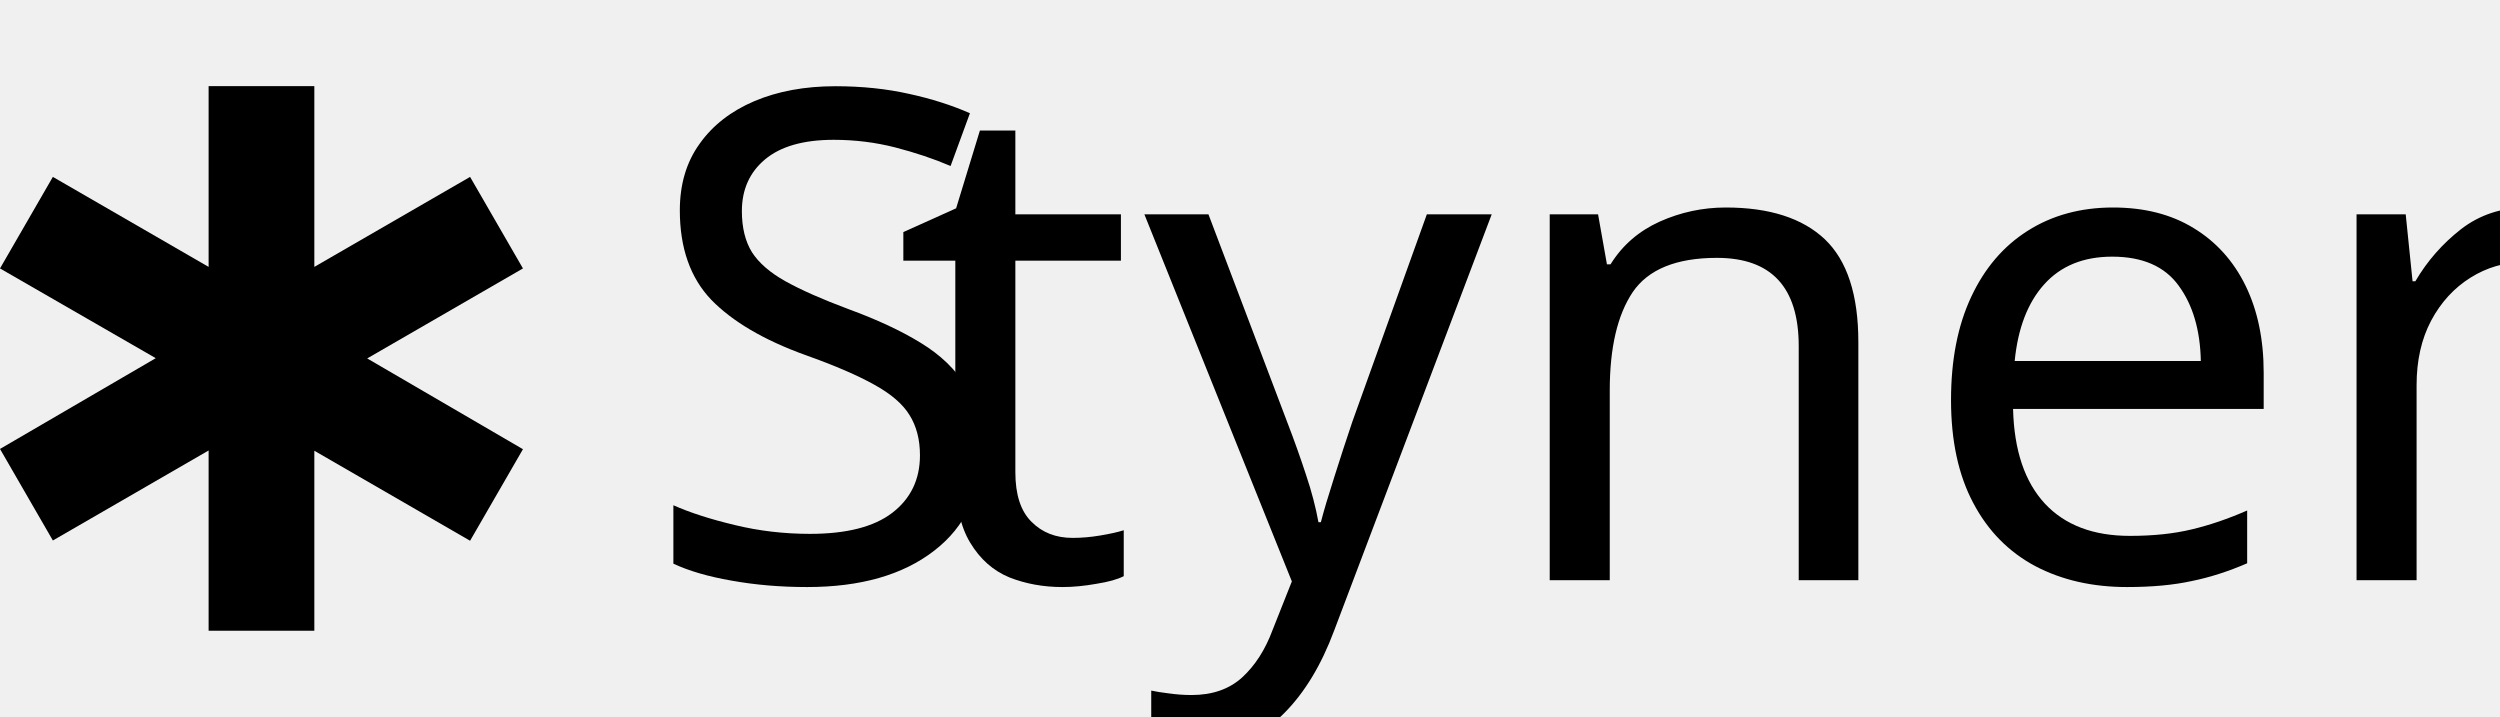
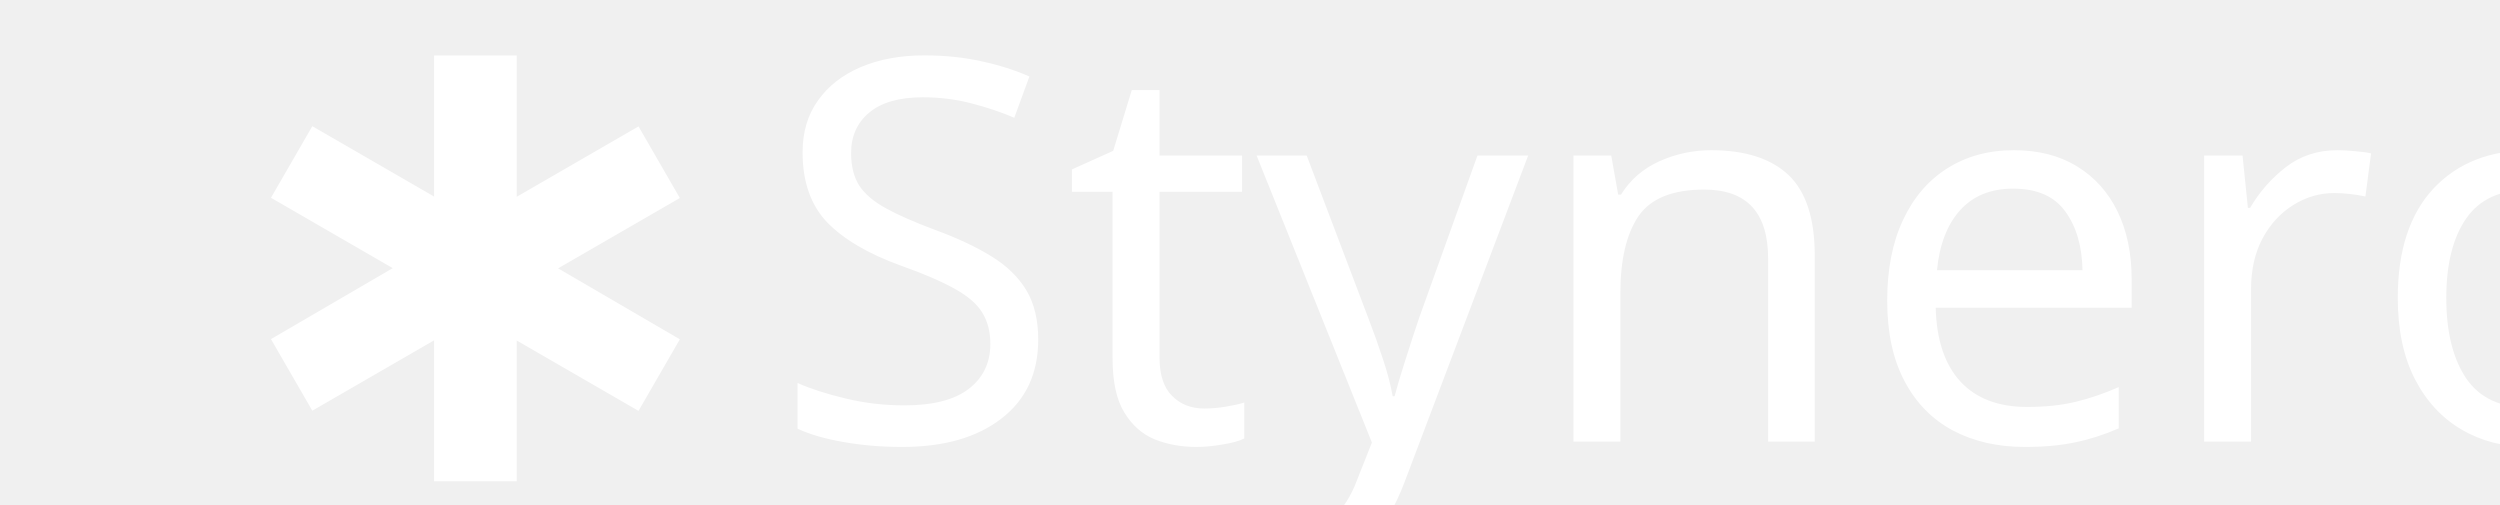
- <svg xmlns="http://www.w3.org/2000/svg" id="Layer_1" data-name="Layer 1" viewBox="0 0 96.95 27.79">
-   <defs>
-     <style>
-       .cls-1 {
-         font-family: BebasNeue-Regular, 'Bebas Neue';
-         font-size: 26.47px;
-       }
- 
-       .cls-2 {
-         stroke-width: 0px;
-       }
- 
-       .cls-3 {
-         letter-spacing: 0em;
-       }
- 
-       .cls-4 {
-         letter-spacing: 0em;
-       }
-     </style>
-   </defs>
-   <path class="cls-2" d="m8.09,24.45v-6.98l-6.04,3.49-2.05-3.55,6.04-3.52L0,10.41l2.05-3.55,6.04,3.49V3.34h4.1v7.01l6.04-3.49,2.05,3.55-6.04,3.49,6.04,3.52-2.05,3.55-6.04-3.49v6.98h-4.1Z" />
-   <text class="cls-1" transform="translate(24.77 22.5)">
-     <tspan x="0" y="0">S</tspan>
-     <tspan class="cls-4" x="9.84" y="0">t</tspan>
-     <tspan class="cls-3" x="19.58" y="0">ynero</tspan>
-   </text>
+ <svg xmlns="http://www.w3.org/2000/svg" version="1.1" id="Layer_1" x="0px" y="0px" viewBox="0 0 124 25" style="enable-background:new 0 0 124 25;" xml:space="preserve">
+   <style type="text/css">
+ 	.st0{fill:#FFFFFF;}
+ 	.st1{font-family:'BebasNeue-Regular';}
+ 	.st2{font-size:26.465px;}
+ </style>
+   <g>
+     <path class="st0" d="M21.53,23.86v-6.98l-6.04,3.49l-2.05-3.55l6.04-3.52l-6.04-3.49l2.05-3.55l6.04,3.49V2.75h4.1v7.01l6.04-3.49   l2.05,3.55l-6.04,3.49l6.04,3.52l-2.05,3.55l-6.04-3.49v6.98H21.53z" />
+   </g>
+   <text transform="matrix(1 0 0 1 38.2146 21.9033)" class="st0 st1 st2">Stynero</text>
</svg>
